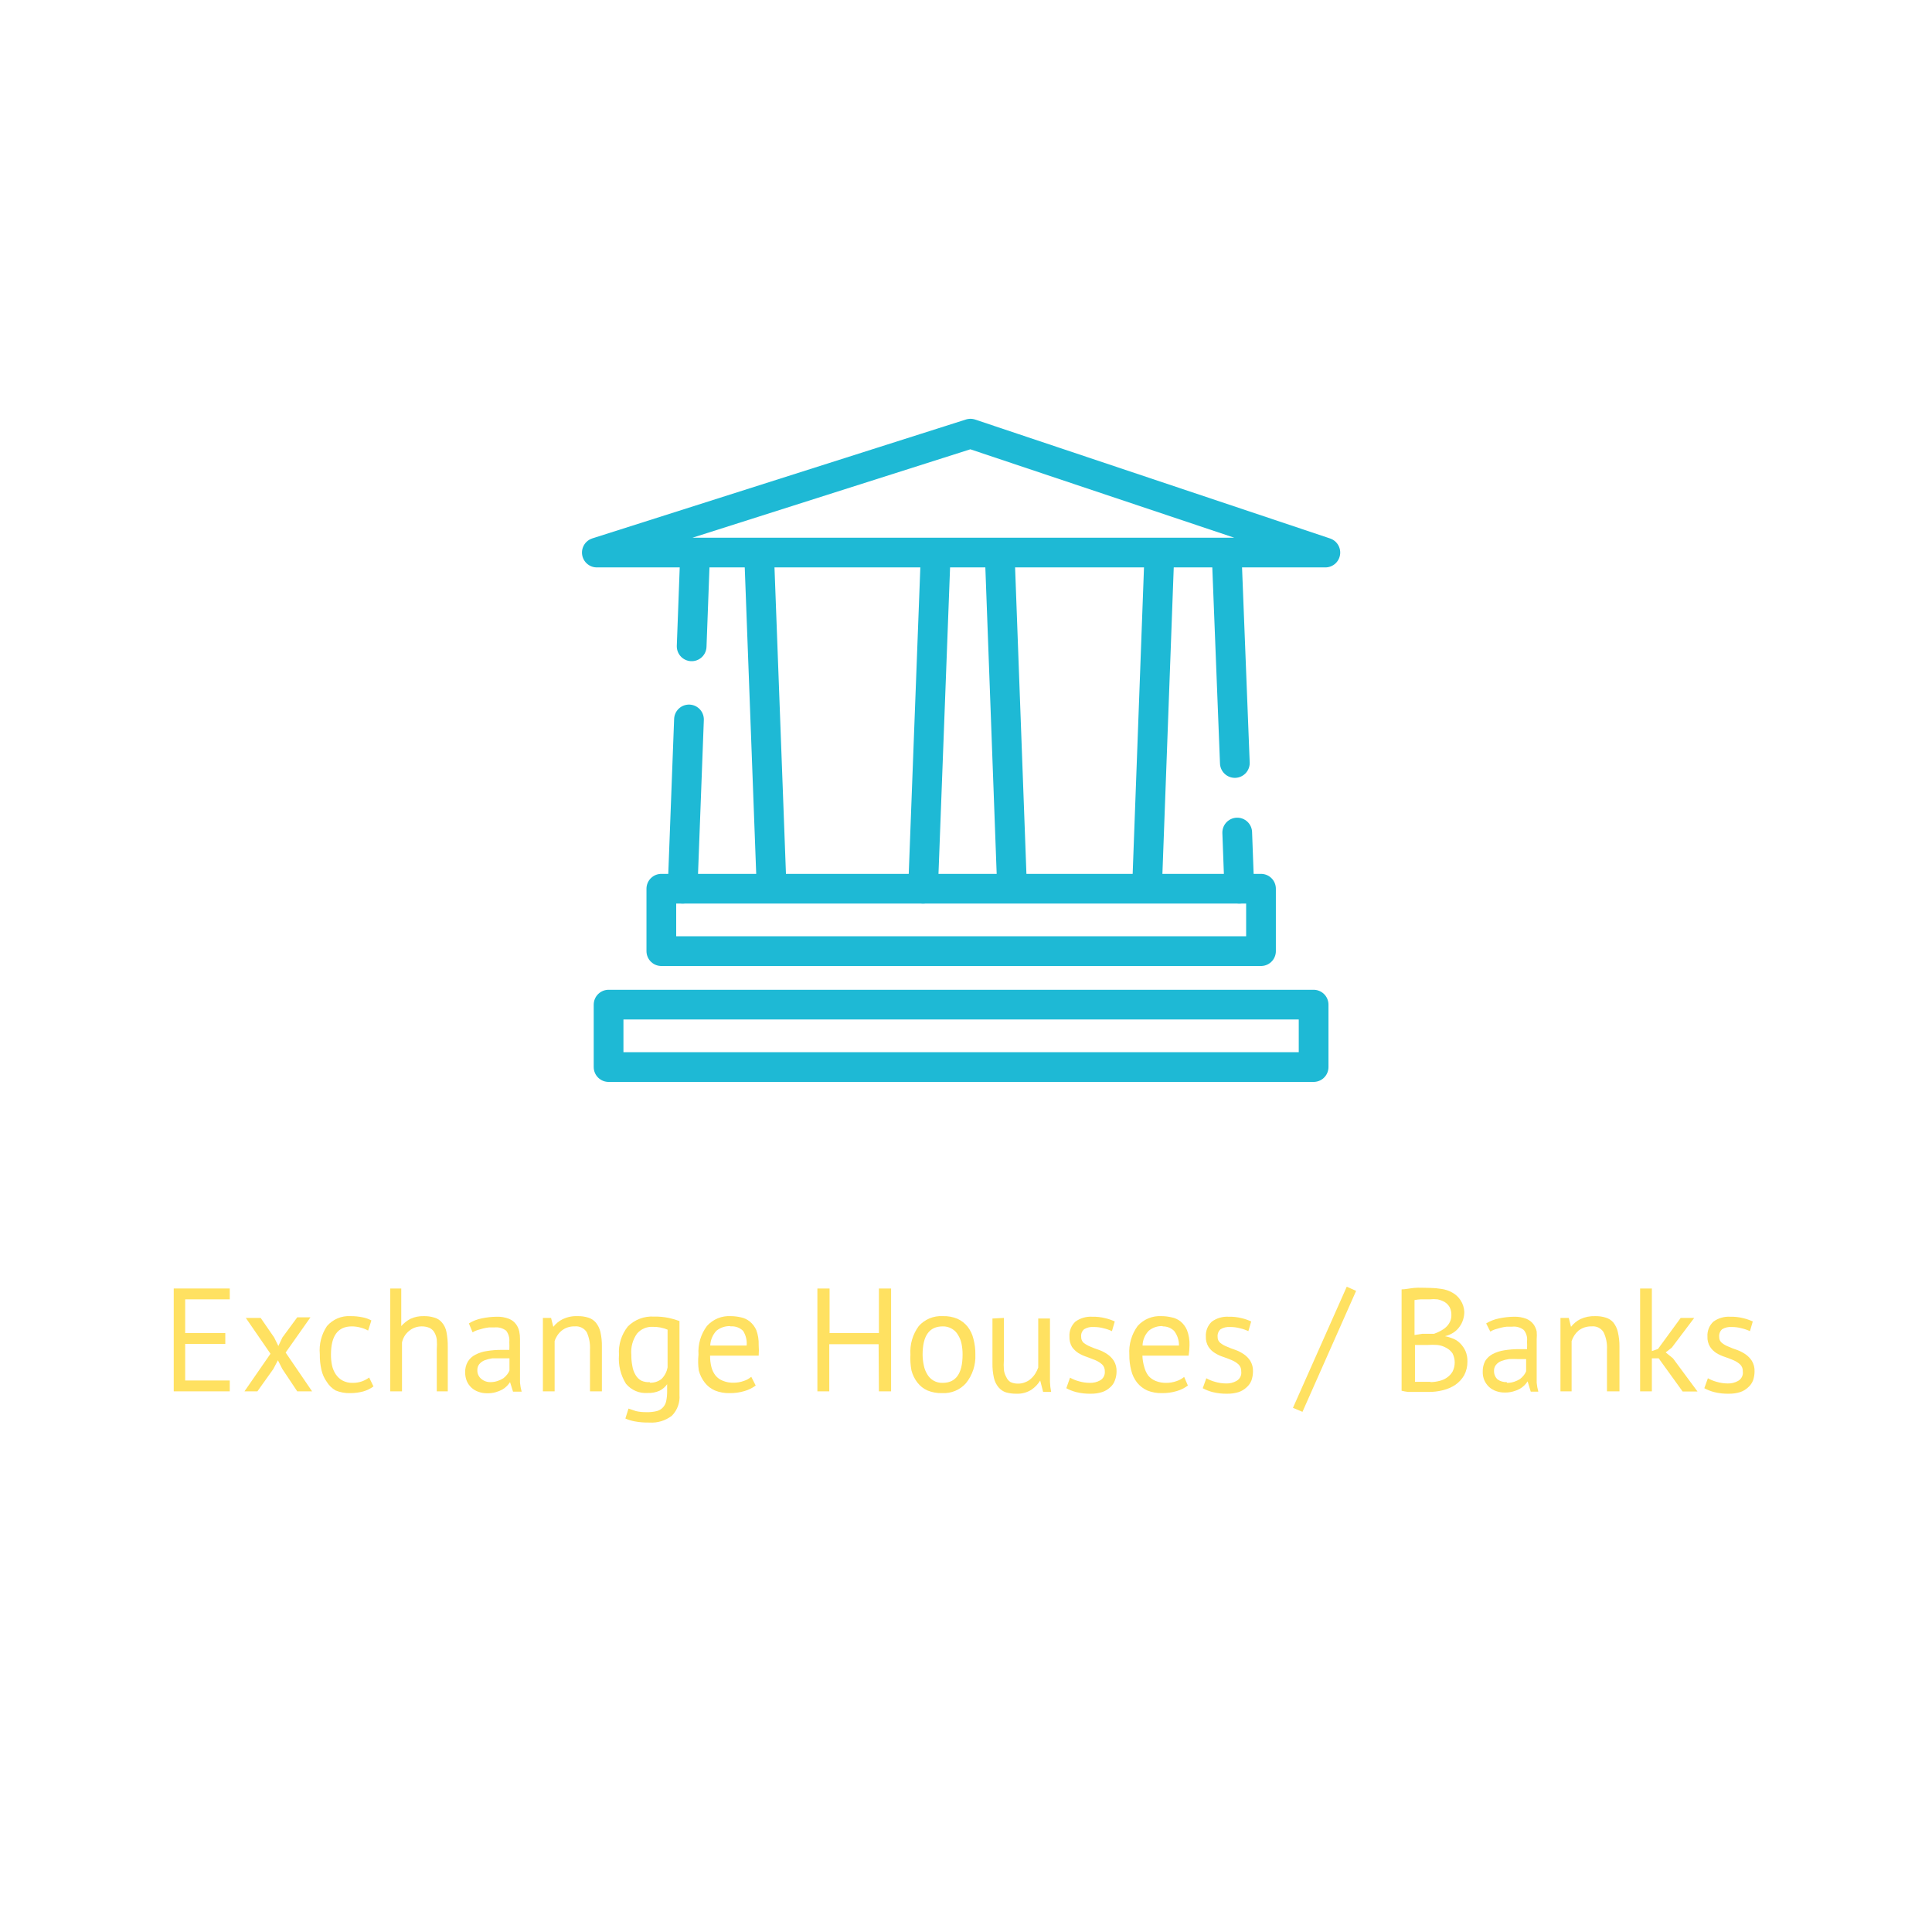
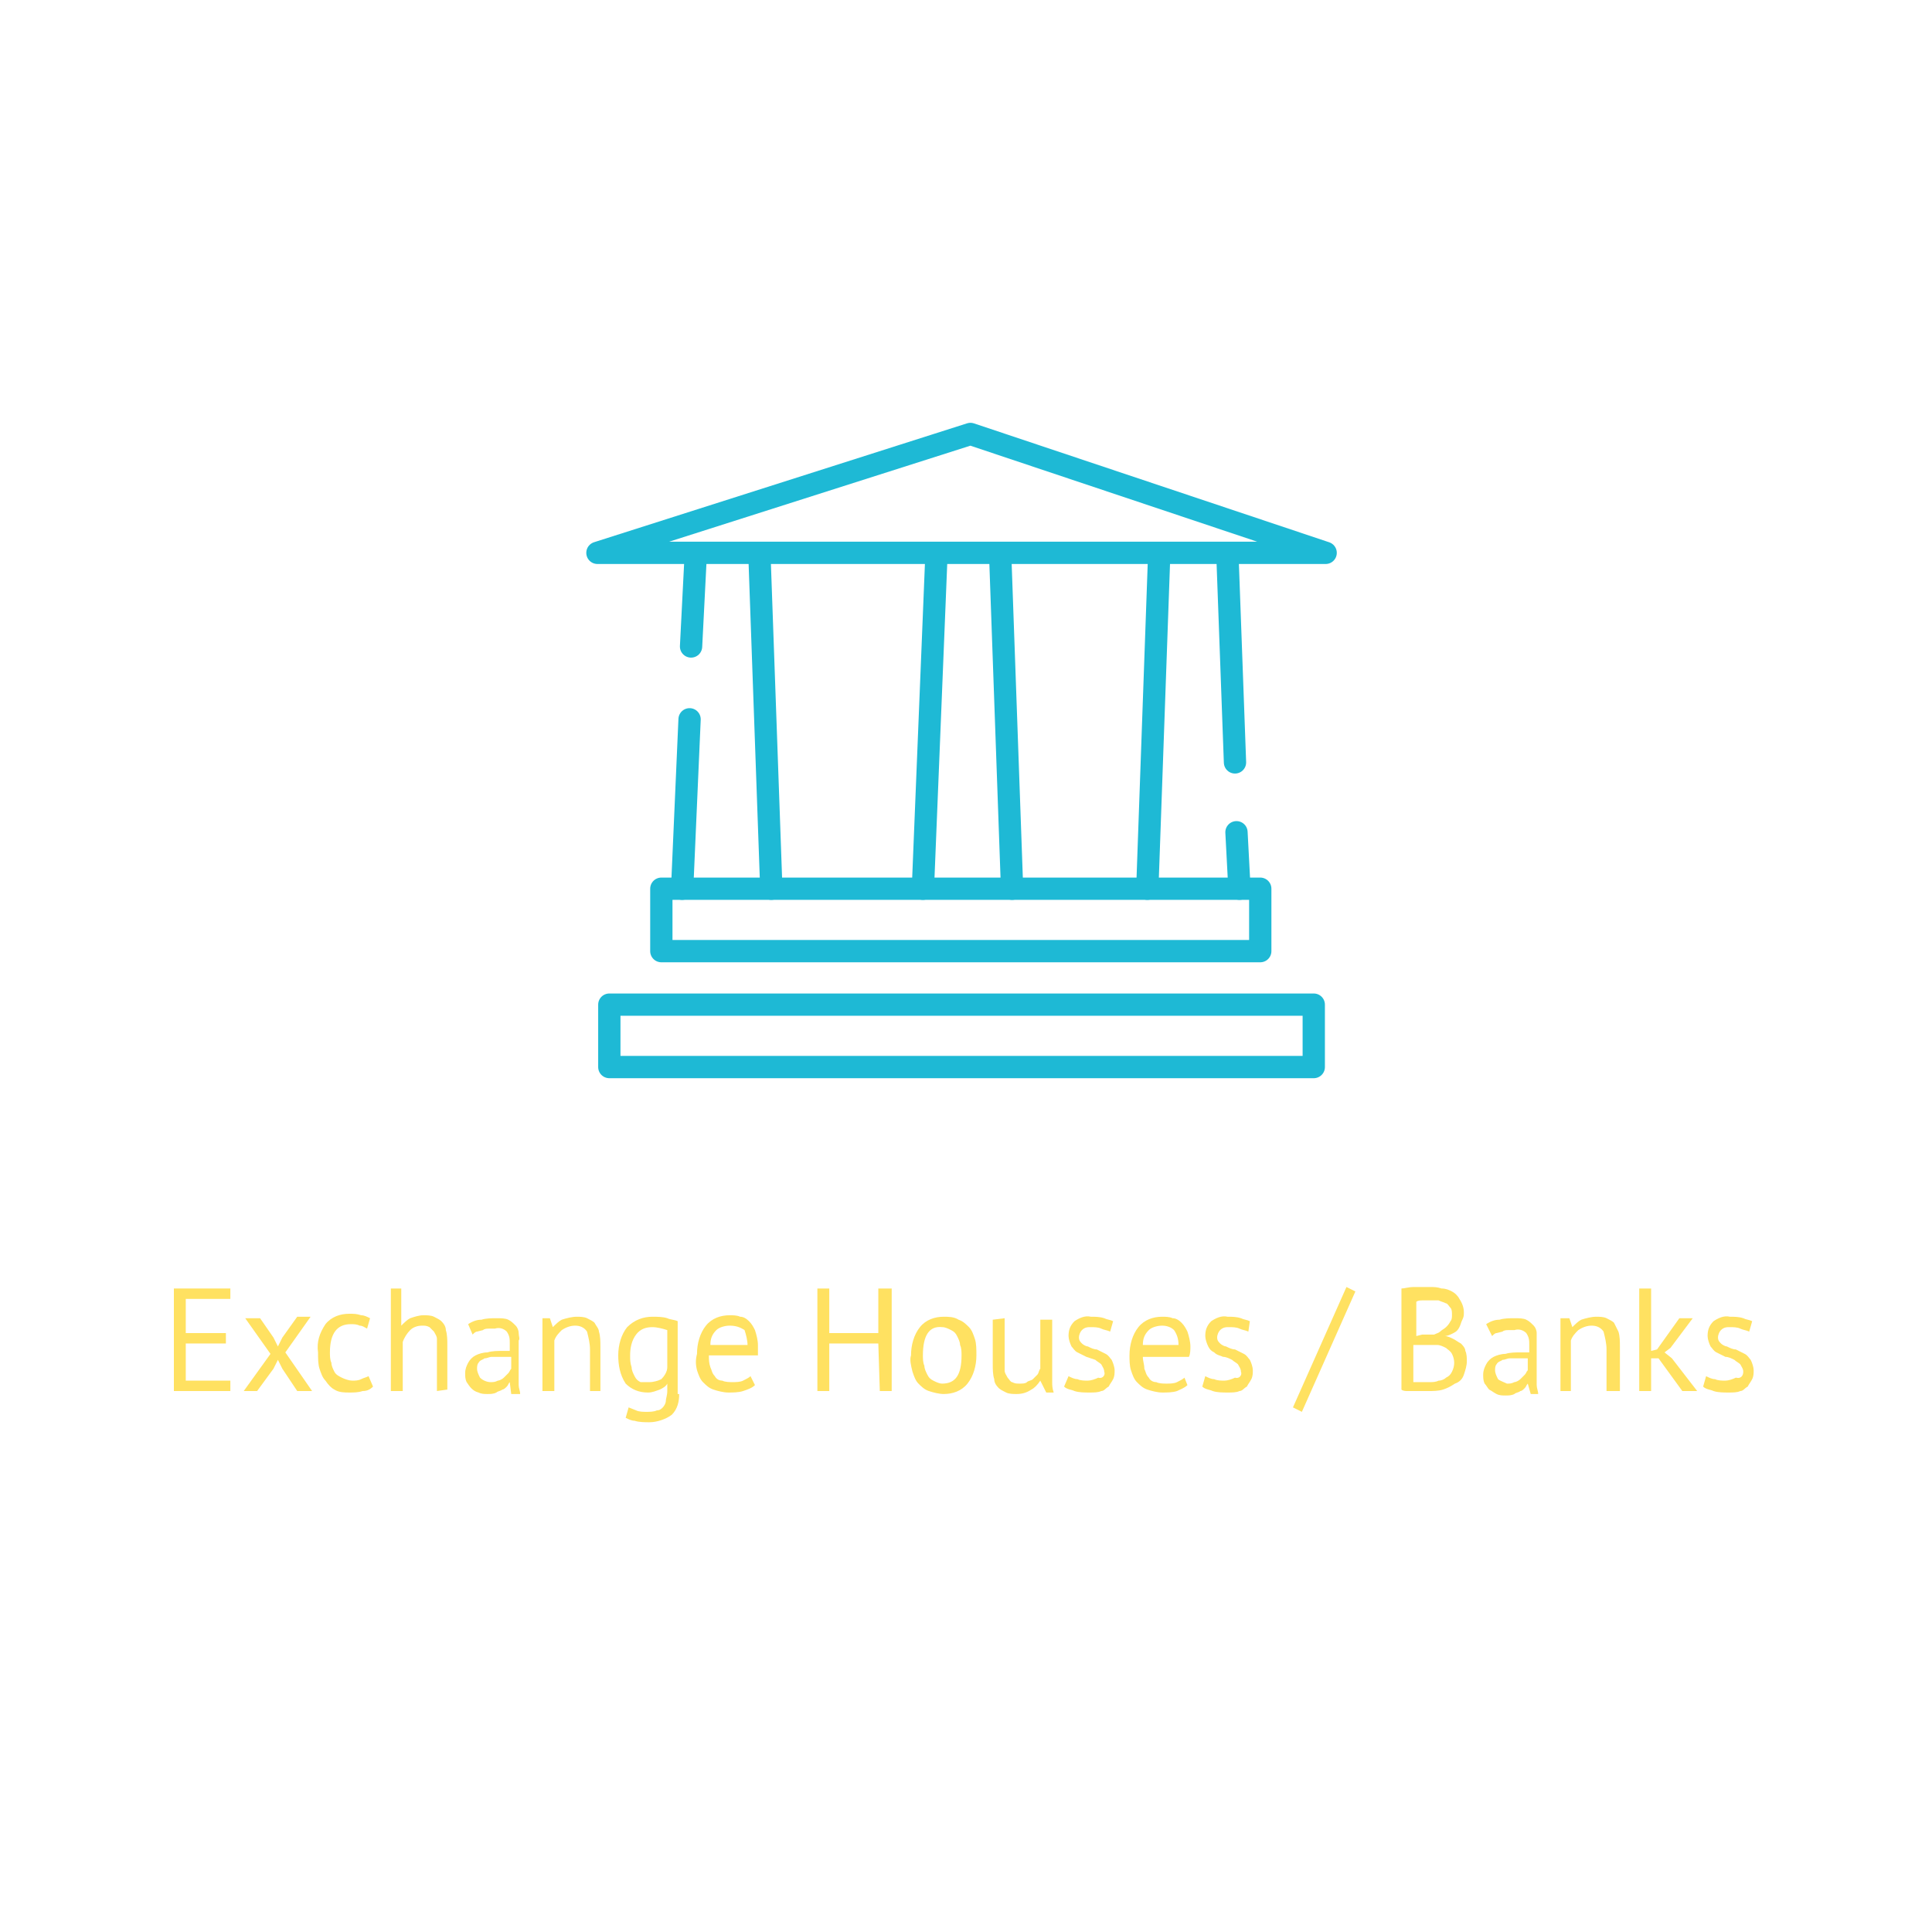
- <svg xmlns="http://www.w3.org/2000/svg" viewBox="0 0 130 130">
-   <defs>
-     <style>.a{fill:#ffe161;}.b{fill:none;stroke:#1eb9d5;stroke-linecap:round;stroke-linejoin:round;stroke-width:2px;}</style>
-   </defs>
-   <path class="a" d="M11.69,86.7h3.77v.73h-3V89.7h2.7v.73h-2.7v2.46h3v.73H11.69Z" />
-   <path class="a" d="M18.2,91.09l-1.66-2.41h1L18.45,90l.28.57L19,90l1-1.36h.89l-1.67,2.37L21,93.62H20l-1-1.5-.3-.59-.31.59-1.07,1.5h-.87Z" />
-   <path class="a" d="M25.13,93.29a2.17,2.17,0,0,1-.7.34,3.35,3.35,0,0,1-.85.11,2.37,2.37,0,0,1-1-.18A1.66,1.66,0,0,1,22,93a2.21,2.21,0,0,1-.37-.82,4.37,4.37,0,0,1-.11-1.06A2.91,2.91,0,0,1,22,89.23a1.94,1.94,0,0,1,1.59-.67,3.76,3.76,0,0,1,.81.08,2.06,2.06,0,0,1,.59.21l-.22.68a2.08,2.08,0,0,0-.51-.2,2.21,2.21,0,0,0-.59-.08c-.94,0-1.4.64-1.4,1.9a3.38,3.38,0,0,0,.07.72,1.78,1.78,0,0,0,.25.6,1.3,1.3,0,0,0,.45.42,1.37,1.37,0,0,0,.7.16,1.83,1.83,0,0,0,.64-.11,2,2,0,0,0,.46-.25Z" />
-   <path class="a" d="M29.39,93.62V90.8a4.47,4.47,0,0,0,0-.67,1.28,1.28,0,0,0-.17-.49.75.75,0,0,0-.32-.29,1.28,1.28,0,0,0-.53-.1,1.31,1.31,0,0,0-.84.3,1.36,1.36,0,0,0-.48.78v3.29h-.79V86.7H27v2.53h0a2.14,2.14,0,0,1,.62-.49,2,2,0,0,1,.89-.18,2.2,2.2,0,0,1,.72.1,1,1,0,0,1,.51.33,1.37,1.37,0,0,1,.3.63,4.82,4.82,0,0,1,.09,1v3Z" />
-   <path class="a" d="M31.55,89.05a2.59,2.59,0,0,1,.87-.34,5,5,0,0,1,1-.11,2.1,2.1,0,0,1,.83.14,1.09,1.09,0,0,1,.47.36,1.28,1.28,0,0,1,.22.49,2.38,2.38,0,0,1,.05.53c0,.4,0,.78,0,1.16s0,.73,0,1.07,0,.47,0,.69a3.38,3.38,0,0,0,.11.6h-.58L34.32,93h0a1.74,1.74,0,0,1-.22.27,1.34,1.34,0,0,1-.32.24,2.41,2.41,0,0,1-.43.17,2,2,0,0,1-.57.07,1.63,1.63,0,0,1-.59-.1,1.3,1.3,0,0,1-.78-.72,1.54,1.54,0,0,1-.11-.58,1.36,1.36,0,0,1,.18-.73,1.24,1.24,0,0,1,.5-.46,2.32,2.32,0,0,1,.77-.25,6,6,0,0,1,1-.08H34l.27,0a5.13,5.13,0,0,0,0-.53,1.08,1.08,0,0,0-.21-.76,1.1,1.1,0,0,0-.79-.22l-.37,0a2.92,2.92,0,0,0-.39.07l-.39.11a1.35,1.35,0,0,0-.32.15ZM33,93a1.48,1.48,0,0,0,.49-.08,1.68,1.68,0,0,0,.38-.18,1.28,1.28,0,0,0,.26-.26,1,1,0,0,0,.15-.26v-.82l-.28,0h-.28q-.3,0-.6,0a2.37,2.37,0,0,0-.51.13.88.88,0,0,0-.36.26.61.61,0,0,0-.13.41.72.72,0,0,0,.25.57A.93.93,0,0,0,33,93Z" />
-   <path class="a" d="M39.7,93.62V90.8a2.51,2.51,0,0,0-.22-1.16.86.86,0,0,0-.82-.39,1.33,1.33,0,0,0-.86.28,1.5,1.5,0,0,0-.48.71v3.38h-.79V88.68h.55l.15.6h0a1.85,1.85,0,0,1,.64-.52,2.12,2.12,0,0,1,1-.2,2.17,2.17,0,0,1,.71.1,1.08,1.08,0,0,1,.51.33,1.61,1.61,0,0,1,.31.63,4.18,4.18,0,0,1,.1,1v3Z" />
-   <path class="a" d="M45.72,93.85a1.79,1.79,0,0,1-.51,1.41,2.22,2.22,0,0,1-1.51.46,4.8,4.8,0,0,1-1-.08,2.85,2.85,0,0,1-.62-.19l.21-.67.5.17a2.92,2.92,0,0,0,.72.07,2.53,2.53,0,0,0,.68-.07.85.85,0,0,0,.42-.25.87.87,0,0,0,.22-.44,3.06,3.06,0,0,0,.06-.65v-.47h0a1.36,1.36,0,0,1-.51.44,1.81,1.81,0,0,1-.8.15,1.72,1.72,0,0,1-1.46-.62,3.19,3.19,0,0,1-.47-1.94,2.76,2.76,0,0,1,.6-1.92A2.28,2.28,0,0,1,44,88.59a4.48,4.48,0,0,1,1,.09,5.2,5.2,0,0,1,.72.21Zm-2-.81a1.19,1.19,0,0,0,.79-.25,1.45,1.45,0,0,0,.41-.79V89.47a2.46,2.46,0,0,0-1-.19,1.3,1.3,0,0,0-1.06.46,2.13,2.13,0,0,0-.38,1.42,3.57,3.57,0,0,0,.07.76,1.64,1.64,0,0,0,.21.59,1,1,0,0,0,.39.39A1.16,1.16,0,0,0,43.73,93Z" />
-   <path class="a" d="M50.85,93.23a2.39,2.39,0,0,1-.75.37,3.31,3.31,0,0,1-1,.14,2.45,2.45,0,0,1-1-.18,1.72,1.72,0,0,1-.68-.53,2.28,2.28,0,0,1-.4-.81A4.35,4.35,0,0,1,47,91.15a2.89,2.89,0,0,1,.57-1.93,2,2,0,0,1,1.61-.66,3.07,3.07,0,0,1,.67.08,1.38,1.38,0,0,1,.6.28,1.56,1.56,0,0,1,.44.58,2.61,2.61,0,0,1,.16,1,4.67,4.67,0,0,1,0,.72H47.78a3,3,0,0,0,.09.77,1.52,1.52,0,0,0,.28.57,1.19,1.19,0,0,0,.49.35,1.77,1.77,0,0,0,.73.13,2,2,0,0,0,.68-.12,1.37,1.37,0,0,0,.5-.28Zm-1.7-4a1.42,1.42,0,0,0-.94.31,1.55,1.55,0,0,0-.42,1h2.45A1.57,1.57,0,0,0,50,89.55,1.06,1.06,0,0,0,49.15,89.25Z" />
-   <path class="a" d="M59.12,90.45H55.8v3.17H55V86.7h.82v3h3.32v-3h.82v6.92h-.82Z" />
-   <path class="a" d="M61.26,91.15a2.91,2.91,0,0,1,.56-1.92,2,2,0,0,1,1.61-.67,2.35,2.35,0,0,1,1,.18,1.87,1.87,0,0,1,.68.53,2.15,2.15,0,0,1,.39.82,3.9,3.9,0,0,1,.13,1.06A2.86,2.86,0,0,1,65,93.07a2,2,0,0,1-1.6.67,2.43,2.43,0,0,1-1-.18,1.76,1.76,0,0,1-.67-.53,2.24,2.24,0,0,1-.4-.82A4.33,4.33,0,0,1,61.26,91.15Zm.82,0a3.38,3.38,0,0,0,.08.72,1.79,1.79,0,0,0,.23.6,1.18,1.18,0,0,0,.41.42,1.16,1.16,0,0,0,.63.16c.89,0,1.34-.63,1.34-1.9a3.41,3.41,0,0,0-.07-.73,1.8,1.8,0,0,0-.24-.6,1.08,1.08,0,0,0-.41-.41,1.12,1.12,0,0,0-.62-.16C62.53,89.25,62.08,89.88,62.08,91.15Z" />
-   <path class="a" d="M67.55,88.68V91.5a4.47,4.47,0,0,0,0,.67,1.28,1.28,0,0,0,.16.49A.74.74,0,0,0,68,93a1.14,1.14,0,0,0,.48.1A1.16,1.16,0,0,0,69,93a1.1,1.1,0,0,0,.37-.23,1.58,1.58,0,0,0,.29-.34,2,2,0,0,0,.2-.41v-3.3h.79v3.54c0,.23,0,.48,0,.73a4,4,0,0,0,.08.67h-.54l-.2-.78H70a2,2,0,0,1-.61.64,1.76,1.76,0,0,1-1,.26,2.48,2.48,0,0,1-.7-.09,1.09,1.09,0,0,1-.5-.34,1.49,1.49,0,0,1-.31-.63,4.18,4.18,0,0,1-.1-1v-3Z" />
-   <path class="a" d="M74.34,92.28a.61.61,0,0,0-.18-.47,1.75,1.75,0,0,0-.44-.28l-.57-.22a2.77,2.77,0,0,1-.58-.26,1.6,1.6,0,0,1-.44-.42,1.29,1.29,0,0,1-.17-.7,1.27,1.27,0,0,1,.4-1,1.75,1.75,0,0,1,1.13-.33,3.26,3.26,0,0,1,.89.1,3.09,3.09,0,0,1,.63.22l-.19.65a2.69,2.69,0,0,0-.55-.19,2.48,2.48,0,0,0-.68-.09,1.08,1.08,0,0,0-.64.15.58.58,0,0,0-.2.51.52.52,0,0,0,.17.41,2,2,0,0,0,.44.25c.18.08.37.15.58.22a2.54,2.54,0,0,1,.57.29,1.57,1.57,0,0,1,.44.45,1.28,1.28,0,0,1,.18.72,1.63,1.63,0,0,1-.11.59,1.07,1.07,0,0,1-.32.47,1.44,1.44,0,0,1-.54.32,2.37,2.37,0,0,1-.75.11,3.73,3.73,0,0,1-1-.11,2.93,2.93,0,0,1-.66-.26L72,92.7a2.39,2.39,0,0,0,.59.24,2.65,2.65,0,0,0,.74.11,1.34,1.34,0,0,0,.7-.17A.63.63,0,0,0,74.34,92.28Z" />
-   <path class="a" d="M79.93,93.23a2.33,2.33,0,0,1-.74.37,3.32,3.32,0,0,1-1,.14,2.48,2.48,0,0,1-1-.18,1.87,1.87,0,0,1-.68-.53,2.11,2.11,0,0,1-.39-.81,3.92,3.92,0,0,1-.13-1.07,2.94,2.94,0,0,1,.56-1.93,2,2,0,0,1,1.61-.66,3,3,0,0,1,.67.08,1.36,1.36,0,0,1,.61.28,1.55,1.55,0,0,1,.43.58,2.59,2.59,0,0,1,.17,1,4.76,4.76,0,0,1-.06.72H76.87A3,3,0,0,0,77,92a1.67,1.67,0,0,0,.27.57,1.26,1.26,0,0,0,.49.35,1.82,1.82,0,0,0,.74.13,2,2,0,0,0,.67-.12,1.52,1.52,0,0,0,.51-.28Zm-1.7-4a1.37,1.37,0,0,0-.93.31,1.47,1.47,0,0,0-.42,1h2.45A1.56,1.56,0,0,0,79,89.55,1.06,1.06,0,0,0,78.23,89.25Z" />
-   <path class="a" d="M83.52,92.28a.61.61,0,0,0-.18-.47,1.58,1.58,0,0,0-.44-.28c-.17-.07-.36-.15-.57-.22a2.48,2.48,0,0,1-.57-.26,1.36,1.36,0,0,1-.44-.42,1.21,1.21,0,0,1-.18-.7,1.27,1.27,0,0,1,.4-1,1.75,1.75,0,0,1,1.13-.33,3.21,3.21,0,0,1,.89.1,3.09,3.09,0,0,1,.63.22l-.19.65a2.69,2.69,0,0,0-.55-.19,2.48,2.48,0,0,0-.68-.09,1.1,1.1,0,0,0-.64.15.61.61,0,0,0-.2.51.5.5,0,0,0,.18.41,1.64,1.64,0,0,0,.44.25,5.24,5.24,0,0,0,.57.22,2.54,2.54,0,0,1,.57.29,1.57,1.57,0,0,1,.44.45,1.28,1.28,0,0,1,.18.72,1.87,1.87,0,0,1-.1.59,1.18,1.18,0,0,1-.33.47,1.47,1.47,0,0,1-.53.32,2.49,2.49,0,0,1-.76.11,3.78,3.78,0,0,1-1-.11,2.93,2.93,0,0,1-.66-.26l.24-.67a2.57,2.57,0,0,0,.59.24,2.65,2.65,0,0,0,.74.11,1.34,1.34,0,0,0,.7-.17A.63.63,0,0,0,83.52,92.28Z" />
-   <path class="a" d="M90.62,86.58l.63.28L87.64,95,87,94.73Z" />
-   <path class="a" d="M98.53,88.28a1.81,1.81,0,0,1-.08.51,1.54,1.54,0,0,1-.24.48,1.49,1.49,0,0,1-.4.39,1.79,1.79,0,0,1-.58.25v0a2.78,2.78,0,0,1,.56.17,1.37,1.37,0,0,1,.48.33,1.77,1.77,0,0,1,.34.5,1.68,1.68,0,0,1,.13.7,1.94,1.94,0,0,1-.22.93,2,2,0,0,1-.59.64,2.65,2.65,0,0,1-.82.36,3.81,3.81,0,0,1-1,.12h-.87l-.49,0a3.91,3.91,0,0,1-.44-.08V86.76c.24,0,.53-.07.85-.1s.68,0,1.06,0a5.26,5.26,0,0,1,.78.07,2,2,0,0,1,.73.25,1.52,1.52,0,0,1,.54.5A1.54,1.54,0,0,1,98.53,88.28Zm-2.84,1.47h.41l.39,0a3.07,3.07,0,0,0,.45-.2,1.64,1.64,0,0,0,.37-.26,1.19,1.19,0,0,0,.26-.36,1,1,0,0,0,.09-.44,1.11,1.11,0,0,0-.12-.54,1,1,0,0,0-.33-.34,1.71,1.71,0,0,0-.48-.18,2.47,2.47,0,0,0-.54,0h-.6a2.67,2.67,0,0,0-.41.05v2.35ZM96.24,93a2.49,2.49,0,0,0,.61-.08,1.45,1.45,0,0,0,.52-.23,1.27,1.27,0,0,0,.37-.4,1.36,1.36,0,0,0,0-1.22,1.13,1.13,0,0,0-.43-.38,1.58,1.58,0,0,0-.59-.19,4.62,4.62,0,0,0-.65,0h-.86v2.48l.2,0,.28,0h.58Z" />
-   <path class="a" d="M100,89.05a2.65,2.65,0,0,1,.88-.34,5,5,0,0,1,1-.11,2.14,2.14,0,0,1,.83.14,1.16,1.16,0,0,1,.47.36,1.28,1.28,0,0,1,.22.49,3.17,3.17,0,0,1,0,.53c0,.4,0,.78,0,1.16s0,.73,0,1.07,0,.47,0,.69a3.38,3.38,0,0,0,.11.6H103l-.21-.69h0a1.74,1.74,0,0,1-.22.27,1.57,1.57,0,0,1-.32.24,2.24,2.24,0,0,1-.44.17,1.91,1.91,0,0,1-.56.07,1.63,1.63,0,0,1-.59-.1,1.31,1.31,0,0,1-.47-.28,1.4,1.4,0,0,1-.31-.44,1.36,1.36,0,0,1-.11-.58,1.46,1.46,0,0,1,.17-.73,1.31,1.31,0,0,1,.5-.46,2.49,2.49,0,0,1,.77-.25,6.14,6.14,0,0,1,1-.08h.27l.27,0a5.13,5.13,0,0,0,0-.53,1,1,0,0,0-.22-.76,1.07,1.07,0,0,0-.79-.22l-.36,0a2.66,2.66,0,0,0-.39.07l-.39.11a1.35,1.35,0,0,0-.32.15Zm1.41,4a1.48,1.48,0,0,0,.49-.08,1.68,1.68,0,0,0,.38-.18,1.28,1.28,0,0,0,.26-.26,1,1,0,0,0,.15-.26v-.82l-.28,0h-.28a5.74,5.74,0,0,0-.6,0,2.37,2.37,0,0,0-.51.13.88.88,0,0,0-.36.26.61.61,0,0,0-.13.41.75.75,0,0,0,.24.57A1,1,0,0,0,101.38,93Z" />
-   <path class="a" d="M108.13,93.62V90.8a2.37,2.37,0,0,0-.23-1.16.84.84,0,0,0-.81-.39,1.37,1.37,0,0,0-.87.28,1.56,1.56,0,0,0-.47.71v3.38H105V88.68h.56l.15.6h0a1.81,1.81,0,0,1,.63-.52,2.19,2.19,0,0,1,1-.2,2.21,2.21,0,0,1,.71.1,1.08,1.08,0,0,1,.51.33,1.61,1.61,0,0,1,.3.63,4.12,4.12,0,0,1,.11,1v3Z" />
-   <path class="a" d="M111.61,91.4h-.46v2.22h-.79V86.7h.79v4.21l.41-.14,1.53-2.09H114l-1.51,2-.41.32.49.4,1.65,2.23h-1Z" />
-   <path class="a" d="M117.27,92.28a.61.61,0,0,0-.18-.47,1.58,1.58,0,0,0-.44-.28c-.17-.07-.36-.15-.57-.22a2.77,2.77,0,0,1-.58-.26,1.44,1.44,0,0,1-.43-.42,1.21,1.21,0,0,1-.18-.7,1.27,1.27,0,0,1,.4-1,1.75,1.75,0,0,1,1.13-.33,3.26,3.26,0,0,1,.89.1,3.09,3.09,0,0,1,.63.22l-.19.65a2.69,2.69,0,0,0-.55-.19,2.48,2.48,0,0,0-.68-.09,1.1,1.1,0,0,0-.64.15.61.61,0,0,0-.2.51.5.5,0,0,0,.18.41,1.64,1.64,0,0,0,.44.25,5.24,5.24,0,0,0,.57.22,2.54,2.54,0,0,1,.57.29,1.57,1.57,0,0,1,.44.45,1.28,1.28,0,0,1,.18.72,1.87,1.87,0,0,1-.1.59,1.18,1.18,0,0,1-.33.47,1.47,1.47,0,0,1-.53.32,2.49,2.49,0,0,1-.76.11,3.73,3.73,0,0,1-1-.11,2.93,2.93,0,0,1-.66-.26l.24-.67a2.57,2.57,0,0,0,.59.24,2.65,2.65,0,0,0,.74.11,1.34,1.34,0,0,0,.7-.17A.63.63,0,0,0,117.27,92.28Z" />
-   <polygon class="b" points="40.16 37.18 65.3 29.18 89.18 37.18 40.16 37.18" />
-   <line class="b" x1="46.54" y1="43.49" x2="46.76" y2="37.58" />
-   <line class="b" x1="45.93" y1="59.8" x2="46.36" y2="48.41" />
-   <line class="b" x1="83.09" y1="51.34" x2="82.55" y2="37.58" />
-   <line class="b" x1="83.39" y1="59.8" x2="83.25" y2="56.02" />
-   <rect class="b" x="44.5" y="59.8" width="40.35" height="4.2" />
-   <rect class="b" x="40.95" y="67.6" width="47.44" height="4.2" />
-   <line class="b" x1="77.18" y1="59.75" x2="78.01" y2="37.3" />
-   <line class="b" x1="51.08" y1="37.3" x2="51.92" y2="59.75" />
-   <line class="b" x1="62.11" y1="59.8" x2="62.95" y2="37.58" />
-   <line class="b" x1="67.27" y1="37.3" x2="68.1" y2="59.75" />
+ <svg xmlns="http://www.w3.org/2000/svg" version="1.1" id="Layer_1" x="0px" y="0px" viewBox="0 0 130 130" style="enable-background:new 0 0 130 130;" xml:space="preserve">
+   <style type="text/css">
+ 	.st0{fill:#FFE161;}
+ 	.st1{fill:none;stroke:#1EB9D5;stroke-width:1.5;stroke-linecap:round;stroke-linejoin:round;}
+ </style>
+   <path class="st0" d="M11.7,86.7h3.8v0.7h-3v2.3h2.7v0.7h-2.7v2.5h3v0.7h-3.8V86.7z" />
+   <path class="st0" d="M18.2,91.1l-1.7-2.4h1l0.9,1.3l0.3,0.6L19,90l1-1.4h0.9L19.2,91l1.8,2.6h-1l-1-1.5l-0.3-0.6l-0.3,0.6l-1.1,1.5  h-0.9L18.2,91.1z" />
+   <path class="st0" d="M25.1,93.3c-0.2,0.2-0.4,0.3-0.7,0.3c-0.3,0.1-0.6,0.1-0.9,0.1c-0.3,0-0.7,0-1-0.2c-0.2-0.1-0.4-0.3-0.6-0.6  c-0.2-0.2-0.3-0.5-0.4-0.8c-0.1-0.3-0.1-0.7-0.1-1.1c-0.1-0.7,0.1-1.3,0.5-1.9c0.4-0.5,1-0.7,1.6-0.7c0.3,0,0.5,0,0.8,0.1  c0.2,0,0.4,0.1,0.6,0.2l-0.2,0.7c-0.2-0.1-0.3-0.2-0.5-0.2c-0.2-0.1-0.4-0.1-0.6-0.1c-0.9,0-1.4,0.6-1.4,1.9c0,0.2,0,0.5,0.1,0.7  c0,0.2,0.1,0.4,0.2,0.6c0.1,0.2,0.3,0.3,0.5,0.4c0.2,0.1,0.5,0.2,0.7,0.2c0.2,0,0.4,0,0.6-0.1c0.2-0.1,0.3-0.1,0.5-0.2L25.1,93.3z" />
+   <path class="st0" d="M29.4,93.6v-2.8c0-0.2,0-0.4,0-0.7c0-0.2-0.1-0.3-0.2-0.5c-0.1-0.1-0.2-0.2-0.3-0.3c-0.2-0.1-0.3-0.1-0.5-0.1  c-0.3,0-0.6,0.1-0.8,0.3c-0.2,0.2-0.4,0.5-0.5,0.8v3.3h-0.8v-6.9H27v2.5l0,0c0.2-0.2,0.4-0.4,0.6-0.5c0.3-0.1,0.6-0.2,0.9-0.2  c0.2,0,0.5,0,0.7,0.1c0.2,0.1,0.4,0.2,0.5,0.3c0.2,0.2,0.3,0.4,0.3,0.6c0.1,0.3,0.1,0.7,0.1,1v3L29.4,93.6z" />
+   <path class="st0" d="M31.5,89.1c0.3-0.2,0.6-0.3,0.9-0.3c0.3-0.1,0.7-0.1,1-0.1c0.3,0,0.6,0,0.8,0.1c0.2,0.1,0.3,0.2,0.5,0.4  c0.1,0.1,0.2,0.3,0.2,0.5c0,0.2,0.1,0.4,0,0.5c0,0.4,0,0.8,0,1.2s0,0.7,0,1.1s0,0.5,0,0.7c0,0.2,0.1,0.4,0.1,0.6h-0.6L34.3,93l0,0  c-0.1,0.1-0.1,0.2-0.2,0.3c-0.1,0.1-0.2,0.2-0.3,0.2c-0.1,0.1-0.3,0.1-0.4,0.2c-0.2,0.1-0.4,0.1-0.6,0.1c-0.2,0-0.4,0-0.6-0.1  c-0.4-0.1-0.6-0.4-0.8-0.7c-0.1-0.2-0.1-0.4-0.1-0.6c0-0.3,0.1-0.5,0.2-0.7c0.1-0.2,0.3-0.4,0.5-0.5c0.2-0.1,0.5-0.2,0.8-0.2  c0.3-0.1,0.7-0.1,1-0.1H34h0.3c0-0.2,0-0.4,0-0.5c0-0.3,0-0.5-0.2-0.8c-0.2-0.2-0.5-0.3-0.8-0.2h-0.4c-0.1,0-0.3,0-0.4,0.1l-0.4,0.1  c-0.1,0-0.2,0.1-0.3,0.2L31.5,89.1z M33,93c0.2,0,0.3,0,0.5-0.1c0.1,0,0.3-0.1,0.4-0.2c0.1-0.1,0.2-0.2,0.3-0.3  c0.1-0.1,0.1-0.2,0.2-0.3v-0.8H34h-0.3c-0.2,0-0.4,0-0.6,0c-0.2,0-0.3,0.1-0.5,0.1c-0.1,0.1-0.3,0.1-0.4,0.3  c-0.1,0.1-0.1,0.3-0.1,0.4c0,0.2,0.1,0.4,0.2,0.6C32.5,92.9,32.8,93,33,93z" />
+   <path class="st0" d="M39.7,93.6v-2.8c0-0.4-0.1-0.8-0.2-1.2c-0.2-0.3-0.5-0.4-0.8-0.4c-0.3,0-0.6,0.1-0.9,0.3  c-0.2,0.2-0.4,0.4-0.5,0.7v3.4h-0.8v-4.9h0.5l0.2,0.6l0,0c0.2-0.2,0.4-0.4,0.6-0.5c0.3-0.1,0.7-0.2,1-0.2c0.2,0,0.5,0,0.7,0.1  c0.2,0.1,0.4,0.2,0.5,0.3c0.1,0.2,0.3,0.4,0.3,0.6c0.1,0.3,0.1,0.7,0.1,1v3H39.7z" />
+   <path class="st0" d="M45.7,93.8c0,0.5-0.1,1-0.5,1.4c-0.4,0.3-1,0.5-1.5,0.5c-0.3,0-0.7,0-1-0.1c-0.2,0-0.4-0.1-0.6-0.2l0.2-0.7  l0.5,0.2C43,95,43.3,95,43.5,95c0.2,0,0.5,0,0.7-0.1c0.2,0,0.3-0.1,0.4-0.2c0.1-0.1,0.2-0.3,0.2-0.4c0-0.2,0.1-0.4,0.1-0.7v-0.5l0,0  c-0.1,0.2-0.3,0.3-0.5,0.4c-0.3,0.1-0.5,0.2-0.8,0.2c-0.6,0-1.1-0.2-1.5-0.6c-0.4-0.6-0.5-1.3-0.5-1.9c0-0.7,0.2-1.4,0.6-1.9  c0.5-0.5,1.1-0.7,1.7-0.7c0.3,0,0.7,0,1,0.1c0.2,0.1,0.5,0.1,0.7,0.2V93.8z M43.7,93c0.3,0,0.6-0.1,0.8-0.2c0.2-0.2,0.4-0.5,0.4-0.8  v-2.5c-0.3-0.1-0.7-0.2-1-0.2c-0.4,0-0.8,0.1-1.1,0.5c-0.3,0.4-0.4,0.9-0.4,1.4c0,0.3,0,0.5,0.1,0.8c0,0.2,0.1,0.4,0.2,0.6  c0.1,0.2,0.2,0.3,0.4,0.4C43.3,93,43.5,93,43.7,93L43.7,93z" />
+   <path class="st0" d="M50.8,93.2c-0.2,0.2-0.5,0.3-0.8,0.4c-0.3,0.1-0.7,0.1-1,0.1c-0.3,0-0.7-0.1-1-0.2c-0.3-0.1-0.5-0.3-0.7-0.5  c-0.2-0.2-0.3-0.5-0.4-0.8c-0.1-0.4-0.1-0.7,0-1.1c0-0.7,0.2-1.4,0.6-1.9c0.4-0.5,1-0.7,1.6-0.7c0.2,0,0.5,0,0.7,0.1  c0.2,0,0.4,0.1,0.6,0.3c0.2,0.2,0.3,0.4,0.4,0.6c0.1,0.3,0.2,0.7,0.2,1c0,0.2,0,0.5,0,0.7h-3.3c0,0.3,0,0.5,0.1,0.8  c0.1,0.2,0.1,0.4,0.3,0.6c0.1,0.2,0.3,0.3,0.5,0.3c0.2,0.1,0.5,0.1,0.7,0.1c0.2,0,0.5,0,0.7-0.1c0.2-0.1,0.4-0.2,0.5-0.3L50.8,93.2z   M49.1,89.2c-0.3,0-0.7,0.1-0.9,0.3c-0.3,0.3-0.4,0.6-0.4,1h2.5c0-0.3-0.1-0.7-0.2-1C49.8,89.3,49.5,89.2,49.1,89.2L49.1,89.2z" />
+   <path class="st0" d="M59.1,90.4h-3.3v3.2H55v-6.9h0.8v3h3.3v-3H60v6.9h-0.8L59.1,90.4z" />
+   <path class="st0" d="M61.3,91.2c0-0.7,0.2-1.4,0.6-1.9c0.4-0.5,1-0.7,1.6-0.7c0.3,0,0.7,0,1,0.2c0.3,0.1,0.5,0.3,0.7,0.5  c0.2,0.2,0.3,0.5,0.4,0.8c0.1,0.3,0.1,0.7,0.1,1.1c0,0.7-0.2,1.4-0.6,1.9c-0.4,0.5-1,0.7-1.6,0.7c-0.3,0-0.7-0.1-1-0.2  c-0.3-0.1-0.5-0.3-0.7-0.5c-0.2-0.2-0.3-0.5-0.4-0.8C61.3,91.9,61.2,91.5,61.3,91.2z M62.1,91.2c0,0.2,0,0.5,0.1,0.7  c0,0.2,0.1,0.4,0.2,0.6c0.1,0.2,0.2,0.3,0.4,0.4c0.2,0.1,0.4,0.2,0.6,0.2c0.9,0,1.3-0.6,1.3-1.9c0-0.2,0-0.5-0.1-0.7  c0-0.2-0.1-0.4-0.2-0.6c-0.1-0.2-0.2-0.3-0.4-0.4c-0.2-0.1-0.4-0.2-0.6-0.2C62.5,89.2,62.1,89.9,62.1,91.2z" />
+   <path class="st0" d="M67.6,88.7v2.8c0,0.2,0,0.4,0,0.7c0,0.2,0.1,0.3,0.2,0.5c0.1,0.1,0.2,0.3,0.3,0.3c0.2,0.1,0.3,0.1,0.5,0.1  c0.2,0,0.4,0,0.5-0.1c0.1-0.1,0.3-0.1,0.4-0.2c0.1-0.1,0.2-0.2,0.3-0.3c0.1-0.1,0.1-0.3,0.2-0.4v-3.3h0.8v3.5c0,0.2,0,0.5,0,0.7  c0,0.2,0,0.4,0.1,0.7h-0.5L70,92.9h0c-0.2,0.3-0.4,0.5-0.6,0.6c-0.3,0.2-0.6,0.3-1,0.3c-0.2,0-0.5,0-0.7-0.1  c-0.2-0.1-0.4-0.2-0.5-0.3c-0.2-0.2-0.3-0.4-0.3-0.6c-0.1-0.3-0.1-0.7-0.1-1v-3L67.6,88.7z" />
+   <path class="st0" d="M74.3,92.3c0-0.2-0.1-0.3-0.2-0.5c-0.1-0.1-0.3-0.2-0.4-0.3l-0.6-0.2c-0.2-0.1-0.4-0.2-0.6-0.3  c-0.2-0.1-0.3-0.3-0.4-0.4c-0.1-0.2-0.2-0.5-0.2-0.7c0-0.4,0.1-0.7,0.4-1c0.3-0.2,0.7-0.4,1.1-0.3c0.3,0,0.6,0,0.9,0.1  c0.2,0.1,0.4,0.1,0.6,0.2l-0.2,0.7c-0.2-0.1-0.4-0.1-0.6-0.2c-0.2-0.1-0.5-0.1-0.7-0.1c-0.2,0-0.4,0-0.6,0.2  c-0.1,0.1-0.2,0.3-0.2,0.5c0,0.2,0.1,0.3,0.2,0.4c0.1,0.1,0.3,0.2,0.4,0.2c0.2,0.1,0.4,0.2,0.6,0.2c0.2,0.1,0.4,0.2,0.6,0.3  c0.2,0.1,0.3,0.3,0.4,0.4c0.1,0.2,0.2,0.5,0.2,0.7c0,0.2,0,0.4-0.1,0.6c-0.1,0.2-0.2,0.3-0.3,0.5c-0.2,0.1-0.3,0.3-0.5,0.3  c-0.2,0.1-0.5,0.1-0.8,0.1c-0.3,0-0.7,0-1-0.1c-0.2-0.1-0.5-0.1-0.7-0.3l0.3-0.7c0.2,0.1,0.4,0.2,0.6,0.2c0.2,0.1,0.5,0.1,0.7,0.1  c0.2,0,0.5-0.1,0.7-0.2C74.2,92.8,74.4,92.5,74.3,92.3z" />
+   <path class="st0" d="M79.9,93.2c-0.2,0.2-0.5,0.3-0.7,0.4c-0.3,0.1-0.7,0.1-1,0.1c-0.3,0-0.7-0.1-1-0.2c-0.3-0.1-0.5-0.3-0.7-0.5  c-0.2-0.2-0.3-0.5-0.4-0.8C76,91.9,76,91.5,76,91.2c0-0.7,0.2-1.4,0.6-1.9c0.4-0.5,1-0.7,1.6-0.7c0.2,0,0.5,0,0.7,0.1  c0.2,0,0.4,0.1,0.6,0.3c0.2,0.2,0.3,0.4,0.4,0.6c0.1,0.3,0.2,0.7,0.2,1c0,0.2,0,0.5-0.1,0.7h-3.1c0,0.3,0.1,0.5,0.1,0.8  c0.1,0.2,0.1,0.4,0.3,0.6c0.1,0.2,0.3,0.3,0.5,0.3c0.2,0.1,0.5,0.1,0.7,0.1c0.2,0,0.5,0,0.7-0.1c0.2-0.1,0.4-0.2,0.5-0.3L79.9,93.2z   M78.2,89.2c-0.3,0-0.7,0.1-0.9,0.3c-0.3,0.3-0.4,0.6-0.4,1h2.4c0-0.4-0.1-0.7-0.3-1C78.8,89.3,78.5,89.2,78.2,89.2L78.2,89.2z" />
+   <path class="st0" d="M83.5,92.3c0-0.2-0.1-0.3-0.2-0.5c-0.1-0.1-0.3-0.2-0.4-0.3c-0.2-0.1-0.4-0.2-0.6-0.2c-0.2-0.1-0.4-0.1-0.6-0.3  c-0.2-0.1-0.3-0.2-0.4-0.4c-0.1-0.2-0.2-0.5-0.2-0.7c0-0.4,0.1-0.7,0.4-1c0.3-0.2,0.7-0.4,1.1-0.3c0.3,0,0.6,0,0.9,0.1  c0.2,0.1,0.4,0.1,0.6,0.2L84,89.6c-0.2-0.1-0.4-0.1-0.6-0.2c-0.2-0.1-0.5-0.1-0.7-0.1c-0.2,0-0.4,0-0.6,0.2  c-0.1,0.1-0.2,0.3-0.2,0.5c0,0.2,0.1,0.3,0.2,0.4c0.1,0.1,0.3,0.2,0.4,0.2c0.2,0.1,0.4,0.2,0.6,0.2c0.2,0.1,0.4,0.2,0.6,0.3  c0.2,0.1,0.3,0.3,0.4,0.4c0.1,0.2,0.2,0.5,0.2,0.7c0,0.2,0,0.4-0.1,0.6c-0.1,0.2-0.2,0.3-0.3,0.5c-0.2,0.1-0.3,0.3-0.5,0.3  c-0.2,0.1-0.5,0.1-0.8,0.1c-0.3,0-0.7,0-1-0.1c-0.2-0.1-0.5-0.1-0.7-0.3l0.2-0.7c0.2,0.1,0.4,0.2,0.6,0.2c0.2,0.1,0.5,0.1,0.7,0.1  c0.2,0,0.5-0.1,0.7-0.2C83.4,92.8,83.6,92.5,83.5,92.3z" />
+   <path class="st0" d="M90.6,86.6l0.6,0.3L87.6,95L87,94.7L90.6,86.6z" />
+   <path class="st0" d="M98.5,88.3c0,0.2,0,0.3-0.1,0.5c-0.1,0.2-0.1,0.3-0.2,0.5c-0.1,0.2-0.2,0.3-0.4,0.4c-0.2,0.1-0.4,0.2-0.6,0.2  l0,0c0.2,0,0.4,0.1,0.6,0.2c0.2,0.1,0.3,0.2,0.5,0.3c0.1,0.1,0.3,0.3,0.3,0.5c0.1,0.2,0.1,0.5,0.1,0.7c0,0.3-0.1,0.6-0.2,0.9  c-0.1,0.3-0.3,0.5-0.6,0.6c-0.3,0.2-0.5,0.3-0.8,0.4c-0.3,0.1-0.7,0.1-1,0.1h-0.9h-0.5c-0.1,0-0.3,0-0.4-0.1v-6.8  c0.2,0,0.5-0.1,0.8-0.1s0.7,0,1.1,0c0.3,0,0.5,0,0.8,0.1c0.3,0,0.5,0.1,0.7,0.2c0.2,0.1,0.4,0.3,0.5,0.5  C98.4,87.7,98.5,88,98.5,88.3z M95.7,89.8h0.4h0.4c0.2-0.1,0.3-0.1,0.4-0.2c0.1-0.1,0.3-0.2,0.4-0.3c0.1-0.1,0.2-0.2,0.3-0.4  c0.1-0.1,0.1-0.3,0.1-0.4c0-0.2,0-0.4-0.1-0.5c-0.1-0.1-0.2-0.3-0.3-0.3c-0.2-0.1-0.3-0.1-0.5-0.2c-0.2,0-0.4,0-0.5,0h-0.6  c-0.1,0-0.3,0-0.4,0.1v2.3L95.7,89.8z M96.2,93c0.2,0,0.4,0,0.6-0.1c0.2,0,0.4-0.1,0.5-0.2c0.2-0.1,0.3-0.2,0.4-0.4  c0.2-0.4,0.2-0.8,0-1.2c-0.1-0.2-0.3-0.3-0.4-0.4c-0.2-0.1-0.4-0.2-0.6-0.2c-0.2,0-0.4,0-0.7,0h-0.9V93h0.2h0.3L96.2,93L96.2,93z" />
+   <path class="st0" d="M100,89.1c0.3-0.2,0.6-0.3,0.9-0.3c0.3-0.1,0.7-0.1,1-0.1c0.3,0,0.6,0,0.8,0.1c0.2,0.1,0.3,0.2,0.5,0.4  c0.1,0.1,0.2,0.3,0.2,0.5c0,0.2,0,0.4,0,0.5c0,0.4,0,0.8,0,1.2s0,0.7,0,1.1s0,0.5,0,0.7c0,0.2,0.1,0.4,0.1,0.6H103l-0.2-0.7l0,0  c-0.1,0.1-0.1,0.2-0.2,0.3c-0.1,0.1-0.2,0.2-0.3,0.2c-0.1,0.1-0.3,0.1-0.4,0.2c-0.2,0.1-0.4,0.1-0.6,0.1c-0.2,0-0.4,0-0.6-0.1  c-0.2-0.1-0.3-0.2-0.5-0.3c-0.1-0.1-0.2-0.3-0.3-0.4c-0.1-0.2-0.1-0.4-0.1-0.6c0-0.3,0.1-0.5,0.2-0.7c0.1-0.2,0.3-0.4,0.5-0.5  c0.2-0.1,0.5-0.2,0.8-0.2c0.3-0.1,0.7-0.1,1-0.1h0.3h0.3c0-0.2,0-0.4,0-0.5c0-0.3,0-0.5-0.2-0.8c-0.2-0.2-0.5-0.3-0.8-0.2h-0.4  c-0.1,0-0.3,0-0.4,0.1l-0.4,0.1c-0.1,0-0.2,0.1-0.3,0.2L100,89.1z M101.4,93.1c0.2,0,0.3,0,0.5-0.1c0.1,0,0.3-0.1,0.4-0.2  c0.1-0.1,0.2-0.2,0.3-0.3c0.1-0.1,0.1-0.2,0.2-0.3v-0.8h-0.3h-0.3c-0.2,0-0.4,0-0.6,0c-0.2,0-0.3,0.1-0.5,0.1  c-0.1,0.1-0.3,0.1-0.4,0.3c-0.1,0.1-0.1,0.3-0.1,0.4c0,0.2,0.1,0.4,0.2,0.6C100.9,92.9,101.2,93,101.4,93.1L101.4,93.1z" />
+   <path class="st0" d="M108.1,93.6v-2.8c0-0.4-0.1-0.8-0.2-1.2c-0.2-0.3-0.5-0.4-0.8-0.4c-0.3,0-0.6,0.1-0.9,0.3  c-0.2,0.2-0.4,0.4-0.5,0.7v3.4H105v-4.9h0.6l0.2,0.6l0,0c0.2-0.2,0.4-0.4,0.6-0.5c0.3-0.1,0.7-0.2,1-0.2c0.2,0,0.5,0,0.7,0.1  c0.2,0.1,0.4,0.2,0.5,0.3c0.1,0.2,0.2,0.4,0.3,0.6c0.1,0.3,0.1,0.7,0.1,1v3H108.1z" />
+   <path class="st0" d="M111.6,91.4h-0.5v2.2h-0.8v-6.9h0.8v4.2l0.4-0.1l1.5-2.1h0.9l-1.5,2l-0.4,0.3l0.5,0.4l1.7,2.2h-1L111.6,91.4z" />
+   <path class="st0" d="M117.3,92.3c0-0.2-0.1-0.3-0.2-0.5c-0.1-0.1-0.3-0.2-0.4-0.3c-0.2-0.1-0.4-0.2-0.6-0.2  c-0.2-0.1-0.4-0.2-0.6-0.3c-0.2-0.1-0.3-0.3-0.4-0.4c-0.1-0.2-0.2-0.5-0.2-0.7c0-0.4,0.1-0.7,0.4-1c0.3-0.2,0.7-0.4,1.1-0.3  c0.3,0,0.6,0,0.9,0.1c0.2,0.1,0.4,0.1,0.6,0.2l-0.2,0.7c-0.2-0.1-0.4-0.1-0.6-0.2c-0.2-0.1-0.5-0.1-0.7-0.1c-0.2,0-0.4,0-0.6,0.2  c-0.1,0.1-0.2,0.3-0.2,0.5c0,0.2,0.1,0.3,0.2,0.4c0.1,0.1,0.3,0.2,0.4,0.2c0.2,0.1,0.4,0.2,0.6,0.2c0.2,0.1,0.4,0.2,0.6,0.3  c0.2,0.1,0.3,0.3,0.4,0.4c0.1,0.2,0.2,0.5,0.2,0.7c0,0.2,0,0.4-0.1,0.6c-0.1,0.2-0.2,0.3-0.3,0.5c-0.2,0.1-0.3,0.3-0.5,0.3  c-0.2,0.1-0.5,0.1-0.8,0.1c-0.3,0-0.7,0-1-0.1c-0.2-0.1-0.5-0.1-0.7-0.3l0.2-0.7c0.2,0.1,0.4,0.2,0.6,0.2c0.2,0.1,0.5,0.1,0.7,0.1  c0.2,0,0.5-0.1,0.7-0.2C117.2,92.8,117.3,92.5,117.3,92.3z" />
+   <polygon class="st1" points="40.2,37.2 65.3,29.2 89.2,37.2 " />
+   <line class="st1" x1="46.5" y1="43.5" x2="46.8" y2="37.6" />
+   <line class="st1" x1="45.9" y1="59.8" x2="46.4" y2="48.4" />
+   <line class="st1" x1="83.1" y1="51.3" x2="82.6" y2="37.6" />
+   <line class="st1" x1="83.4" y1="59.8" x2="83.2" y2="56" />
+   <rect x="44.5" y="59.8" class="st1" width="40.3" height="4.2" />
+   <rect x="41" y="67.6" class="st1" width="47.4" height="4.2" />
+   <line class="st1" x1="77.2" y1="59.8" x2="78" y2="37.3" />
+   <line class="st1" x1="51.1" y1="37.3" x2="51.9" y2="59.8" />
+   <line class="st1" x1="62.1" y1="59.8" x2="63" y2="37.6" />
+   <line class="st1" x1="67.3" y1="37.3" x2="68.1" y2="59.8" />
</svg>
